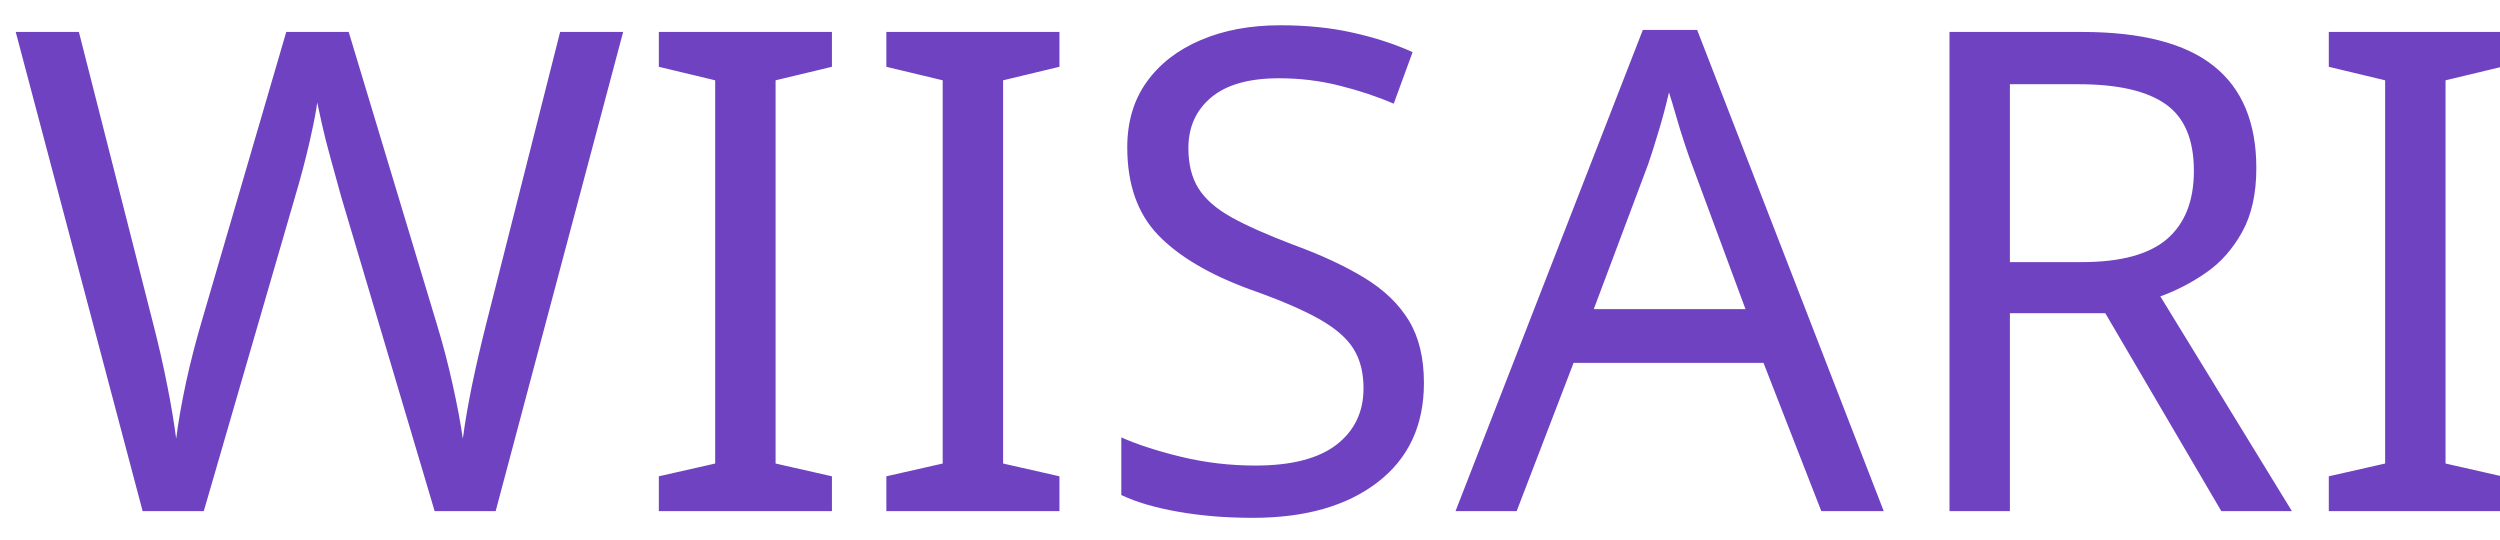
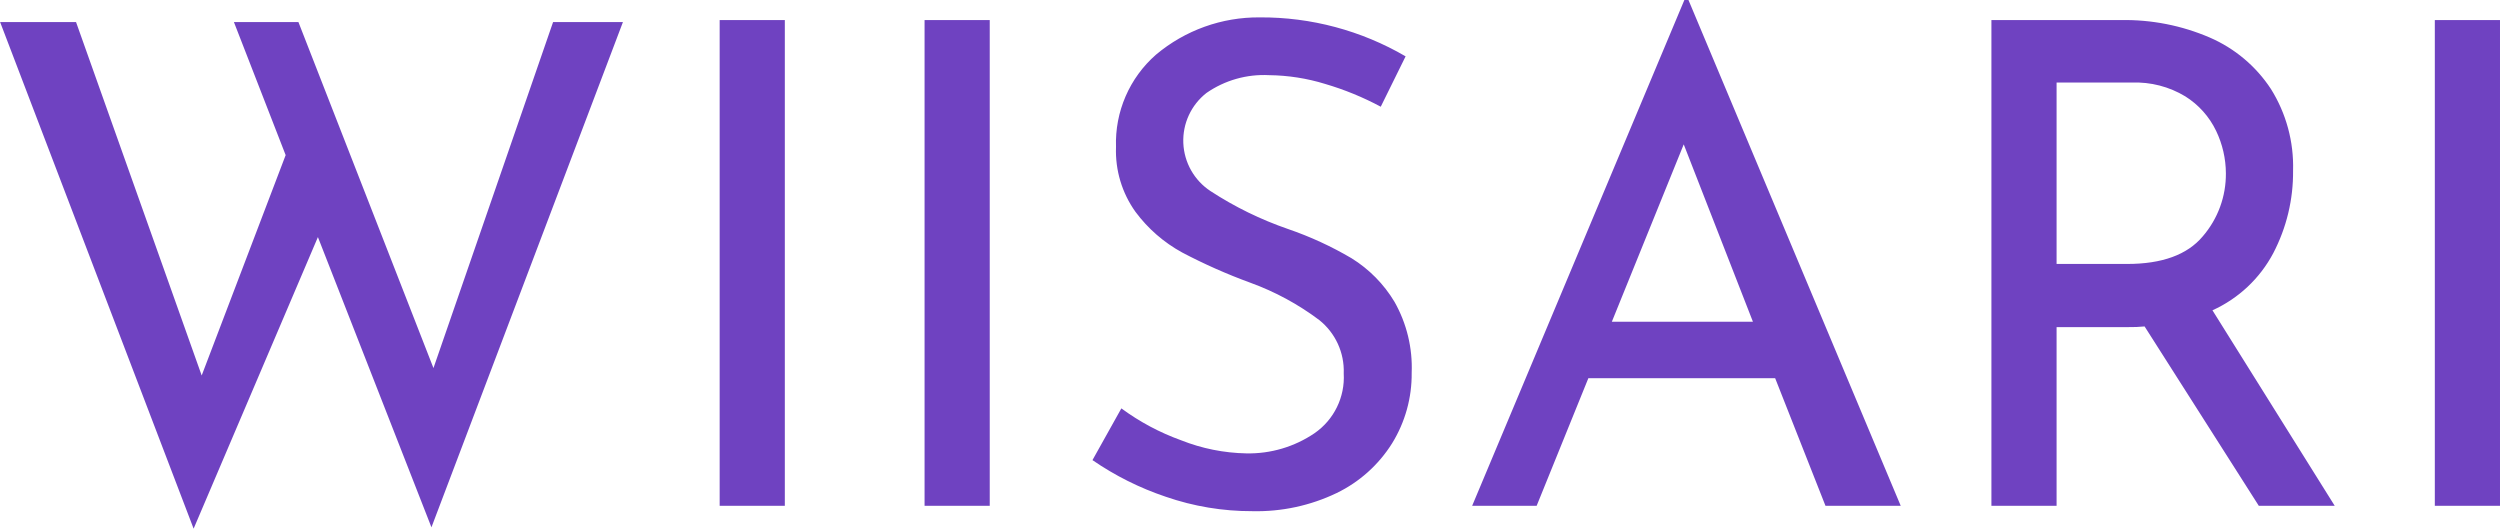
- <svg xmlns="http://www.w3.org/2000/svg" width="269" height="58" viewBox="0 0 269 58">
+ <svg xmlns="http://www.w3.org/2000/svg" width="268.75" height="56.844" viewBox="0 0 268.75 56.844">
  <defs>
    <style>
      .cls-1 {
-         font-size: 72.222px;
        fill: #6f42c1;
-         text-anchor: middle;
-         font-family: "Josefin Sans";
+         fill-rule: evenodd;
      }
    </style>
  </defs>
-   <text id="WIISARI" class="cls-1" x="136.5" y="55">
-     <tspan x="136.5">WIISARI</tspan>
-   </text>
+   <path id="WIISARI" class="cls-1" d="M82.808,24H75.3L62.441,61.194,47.925,24H40.991l5.561,14.3L37.525,61.989,24.019,24H15.858l20.8,54.456L50.019,47.111l12.206,31.2Zm10.4-.217V76h7.005V23.783H93.208Zm22.027,0V76h7.006V23.783h-7.006ZM164.273,33.1l2.673-5.417a30.71,30.71,0,0,0-15.673-4.189A17.1,17.1,0,0,0,140.115,27.5a12.611,12.611,0,0,0-4.3,9.931,11.25,11.25,0,0,0,2.094,6.969,15.5,15.5,0,0,0,5.02,4.369,59.682,59.682,0,0,0,7.33,3.25,28.549,28.549,0,0,1,7.4,4.008,7,7,0,0,1,2.636,5.742,7.3,7.3,0,0,1-3.142,6.428,12.591,12.591,0,0,1-7.33,2.167,20.03,20.03,0,0,1-7.006-1.408,25.271,25.271,0,0,1-6.427-3.43l-3.106,5.561a31.646,31.646,0,0,0,7.872,3.936,28.245,28.245,0,0,0,9.317,1.553,19.88,19.88,0,0,0,9.064-1.95,14.474,14.474,0,0,0,5.958-5.344A14.153,14.153,0,0,0,167.6,61.7a14.345,14.345,0,0,0-1.842-7.619,13.936,13.936,0,0,0-4.622-4.694,37.274,37.274,0,0,0-6.825-3.142,37.814,37.814,0,0,1-8.342-4.081,6.5,6.5,0,0,1-.433-10.544,10.821,10.821,0,0,1,6.752-1.914,21.224,21.224,0,0,1,6,.939,31.339,31.339,0,0,1,5.994,2.456h0ZM212.083,76h8.089L197.35,21.617h-0.433L174.1,76h6.933l5.561-13.722h20.078ZM189.117,56.211l7.728-19.067,7.438,19.067H189.117ZM266.827,76L253.683,54.983a13.866,13.866,0,0,0,6.536-6.139,18.778,18.778,0,0,0,2.13-8.883,15.687,15.687,0,0,0-2.383-8.775,14.974,14.974,0,0,0-6.572-5.525,23.085,23.085,0,0,0-9.534-1.878H229.921V76h7.006V56.789h7.728a15.163,15.163,0,0,0,1.733-.072L258.666,76h8.161ZM244.51,50h-7.583V30.5h8.089a10.337,10.337,0,0,1,5.742,1.481A8.941,8.941,0,0,1,254.08,35.7a10.659,10.659,0,0,1,1.047,4.55,10.242,10.242,0,0,1-2.492,6.789Q250.144,50,244.51,50h0Zm33.077-26.217V76h7.006V23.783h-7.006Z" transform="translate(-15.844 -21.625)" />
</svg>
